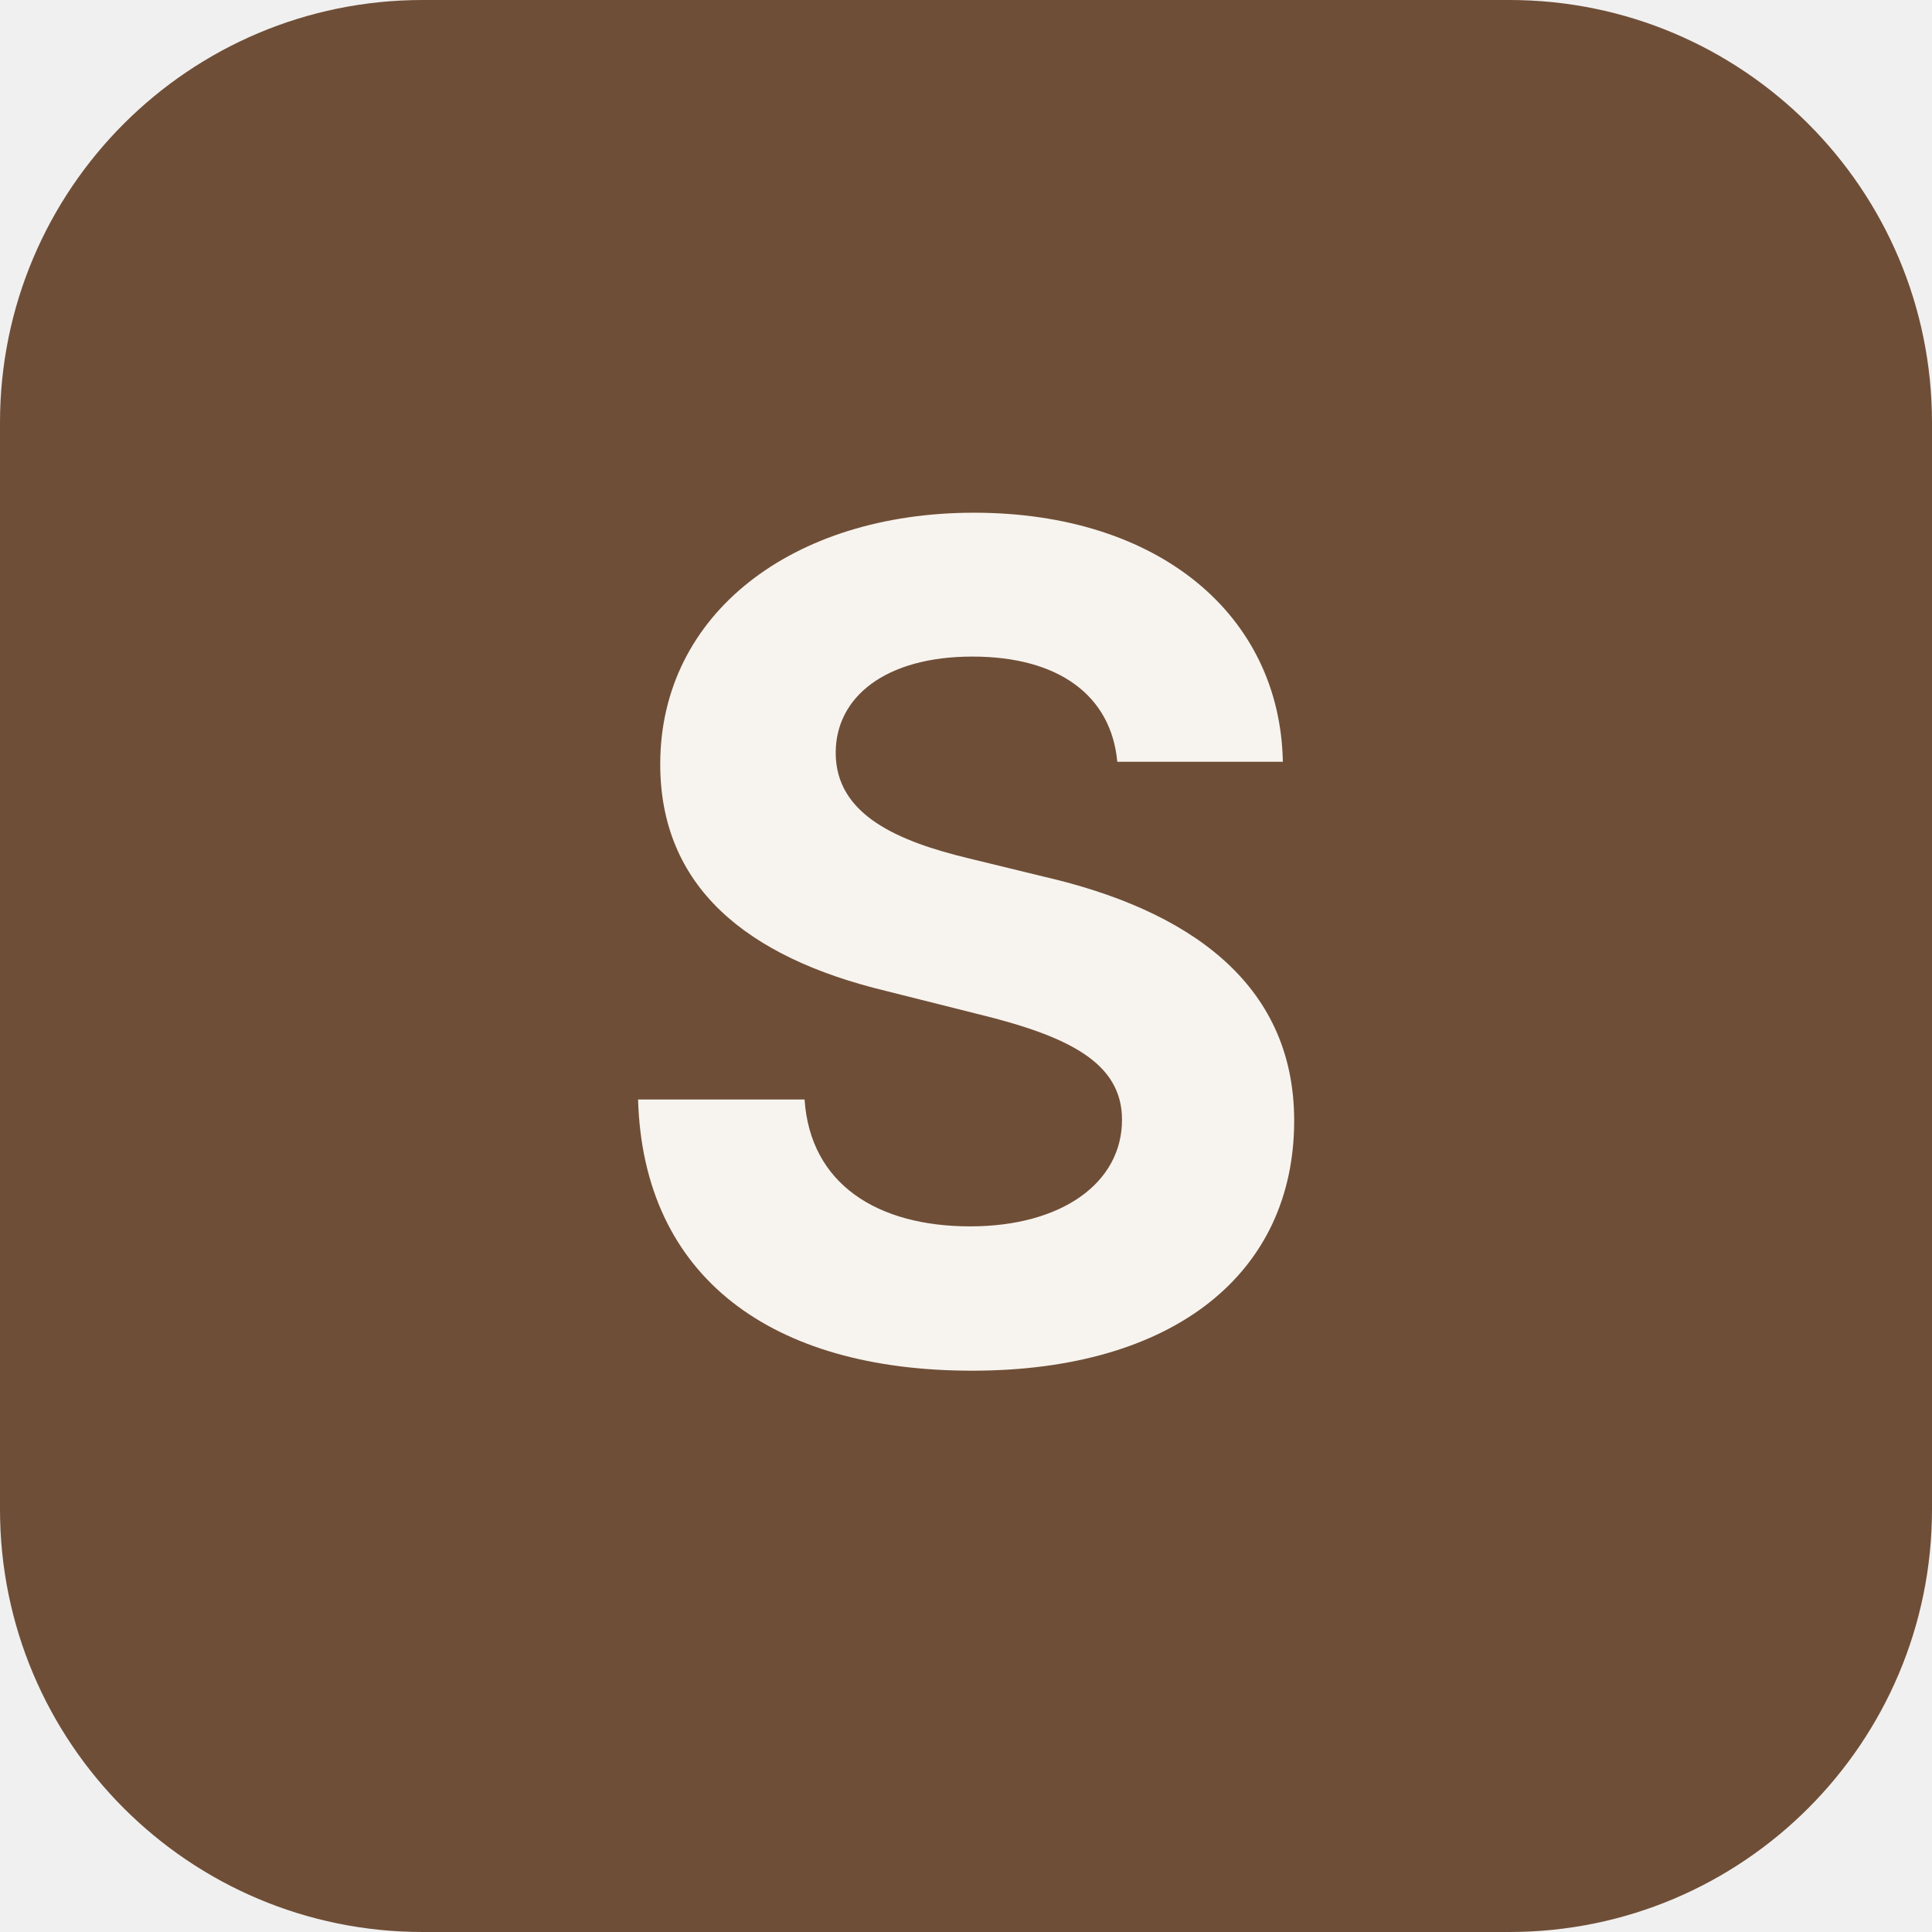
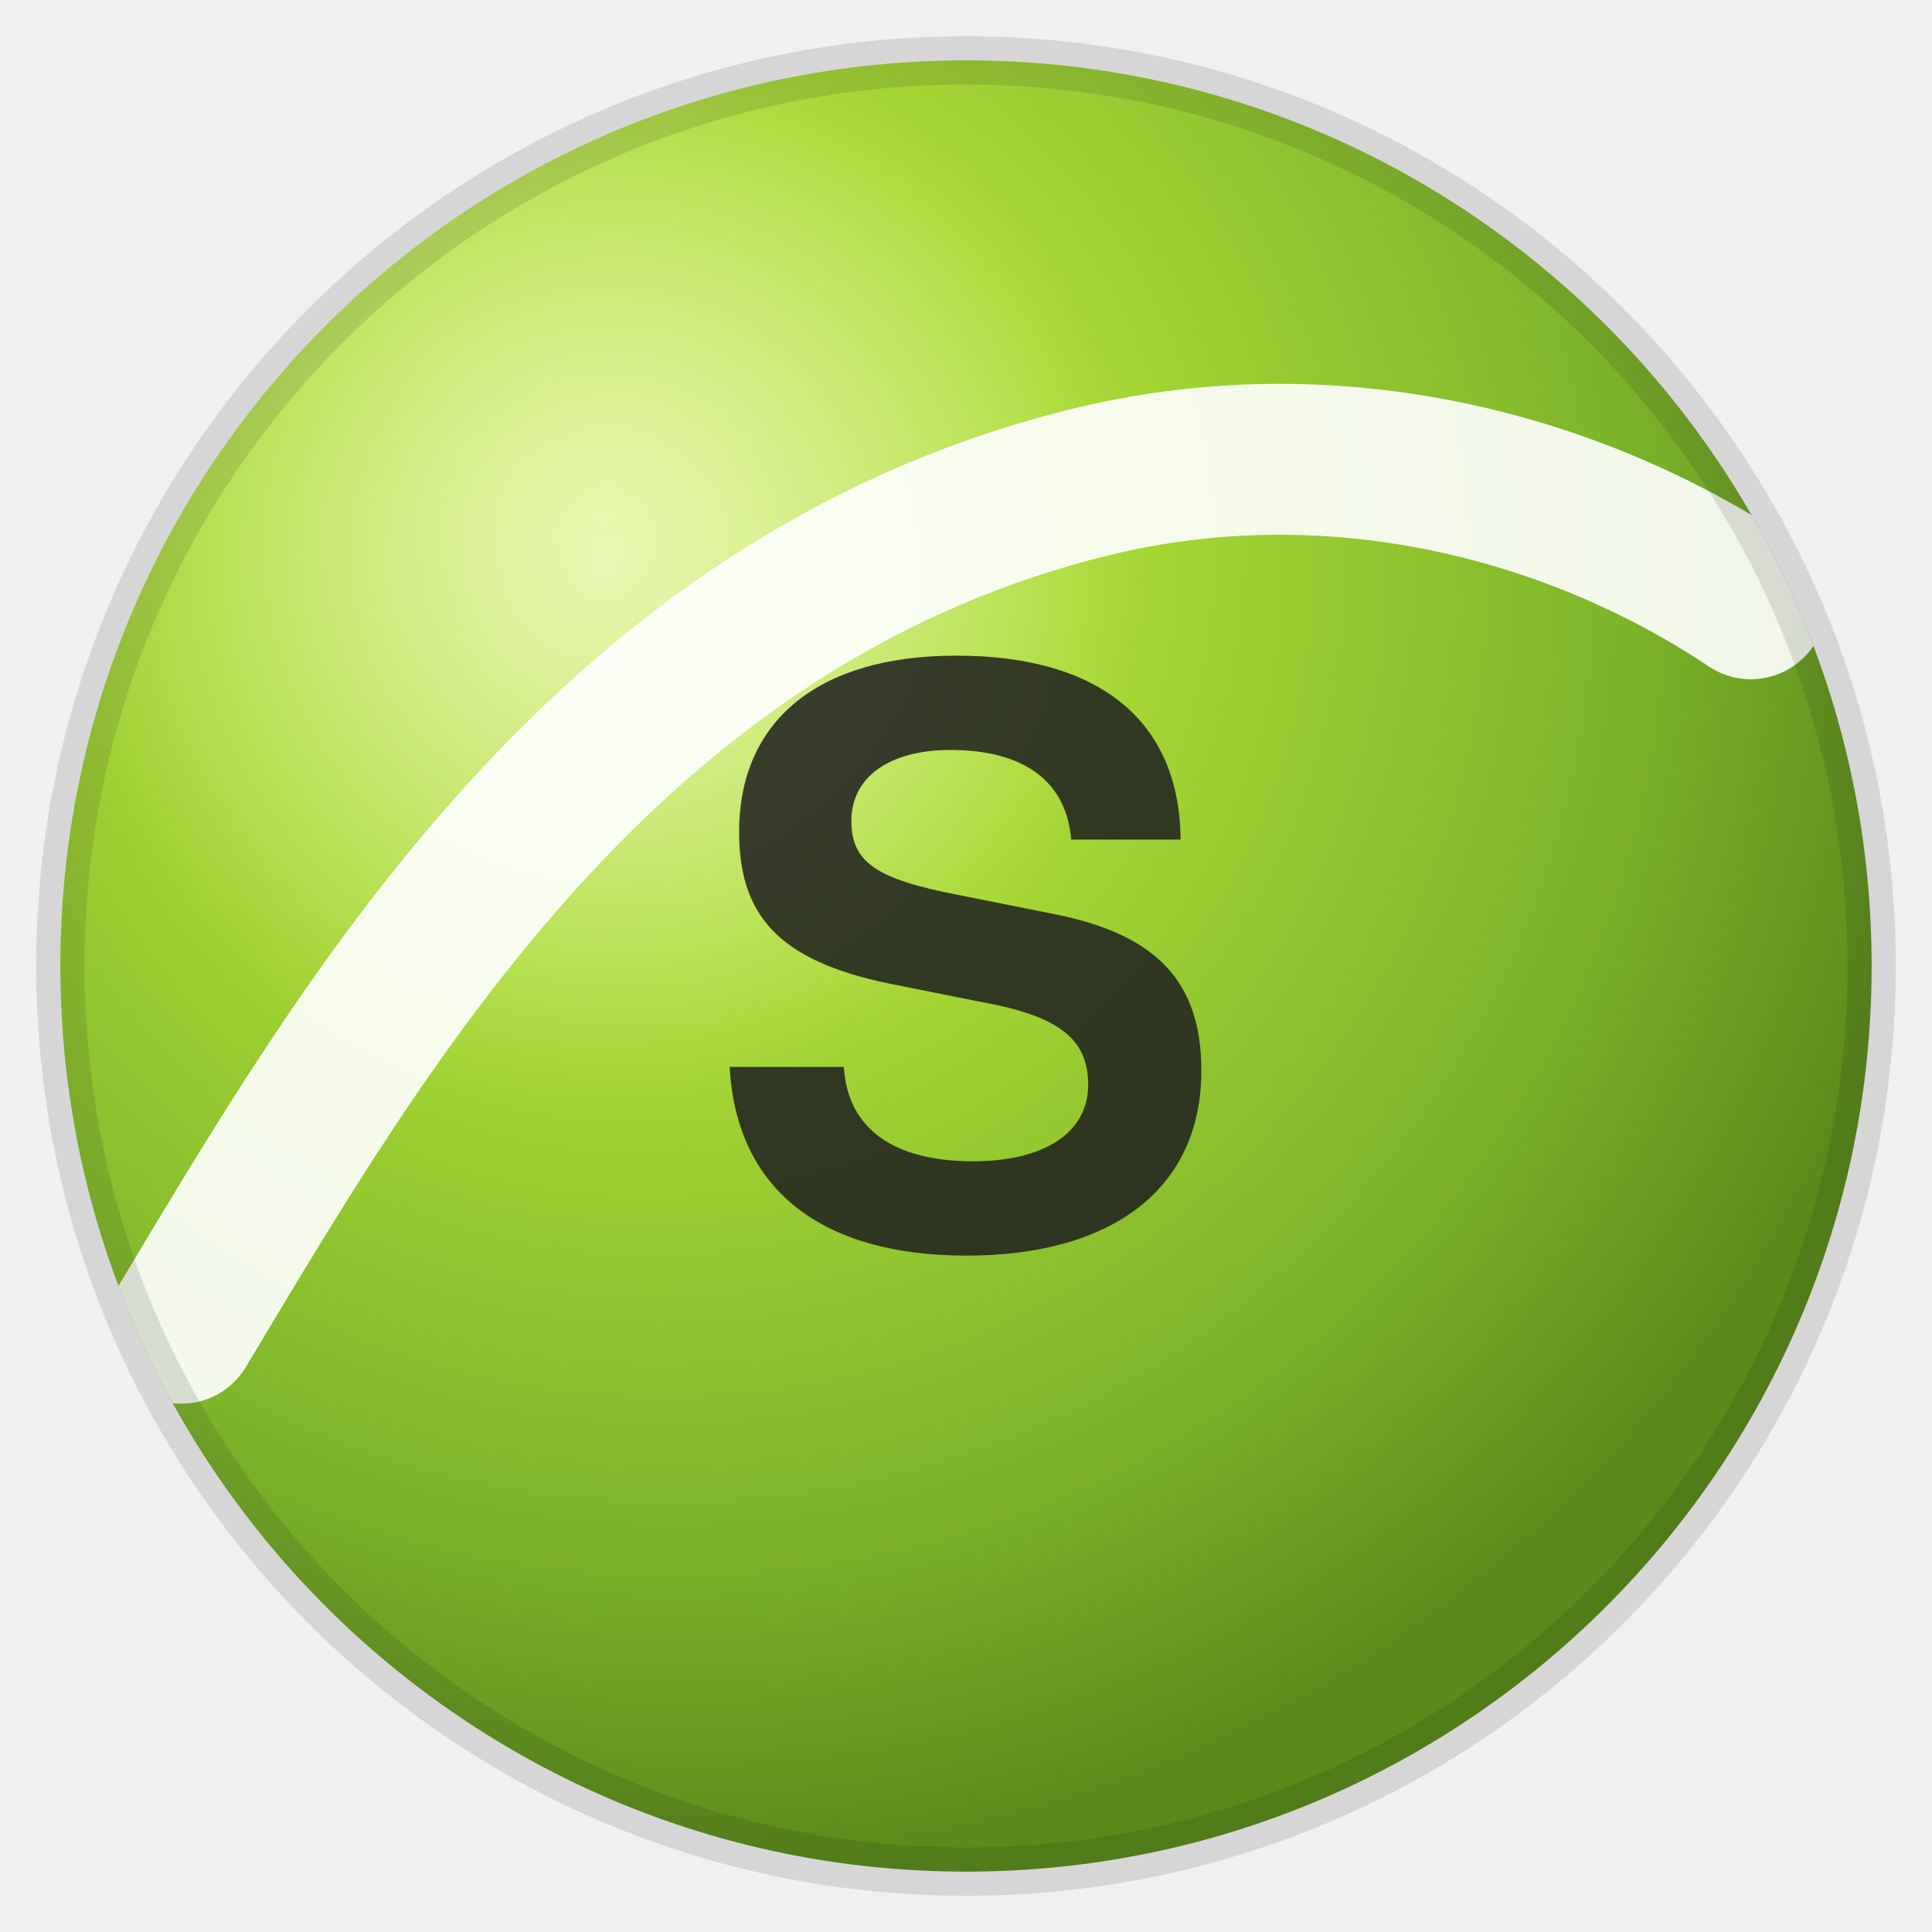
- <svg xmlns="http://www.w3.org/2000/svg" viewBox="0 0 64 64">
-   <rect width="64" height="64" rx="14" fill="#6f4e37" />
-   <text x="32" y="45" font-family="Inter, system-ui, -apple-system, sans-serif" font-weight="700" font-size="38" fill="#f7f4ef" text-anchor="middle" letter-spacing="-1">S</text>
+ <svg xmlns="http://www.w3.org/2000/svg" viewBox="0 0 32 32">
+   <defs>
+     <radialGradient id="b" cx="35%" cy="30%" r="70%" fx="30%" fy="25%">
+       <stop offset="0%" stop-color="#D4F06B" />
+       <stop offset="35%" stop-color="#AADB35" />
+       <stop offset="75%" stop-color="#7DB52A" />
+       <stop offset="100%" stop-color="#5A8A1A" />
+     </radialGradient>
+     <radialGradient id="g" cx="30%" cy="28%" r="30%">
+       <stop offset="0%" stop-color="white" stop-opacity="0.5" />
+       <stop offset="100%" stop-color="white" stop-opacity="0" />
+     </radialGradient>
+     <clipPath id="c">
+       <circle cx="16" cy="16" r="15" />
+     </clipPath>
+   </defs>
+   <circle cx="16" cy="16" r="15" fill="url(#b)" />
+   <g clip-path="url(#c)">
+     <path d="M 3 22 C 6 17, 10 10, 18 8 C 22 7, 26 8, 29 10" stroke="white" stroke-width="2.5" fill="none" stroke-linecap="round" opacity="0.9" />
+     <circle cx="16" cy="16" r="15" fill="url(#g)" />
+   </g>
+   <circle cx="16" cy="16" r="15" fill="none" stroke="rgba(20,20,28,0.12)" stroke-width="0.8" />
+   <text x="16" y="20.5" text-anchor="middle" font-family="-apple-system,BlinkMacSystemFont,Helvetica,sans-serif" font-size="13" font-weight="700" fill="#1D1D1F" opacity="0.85">S</text>
</svg>
